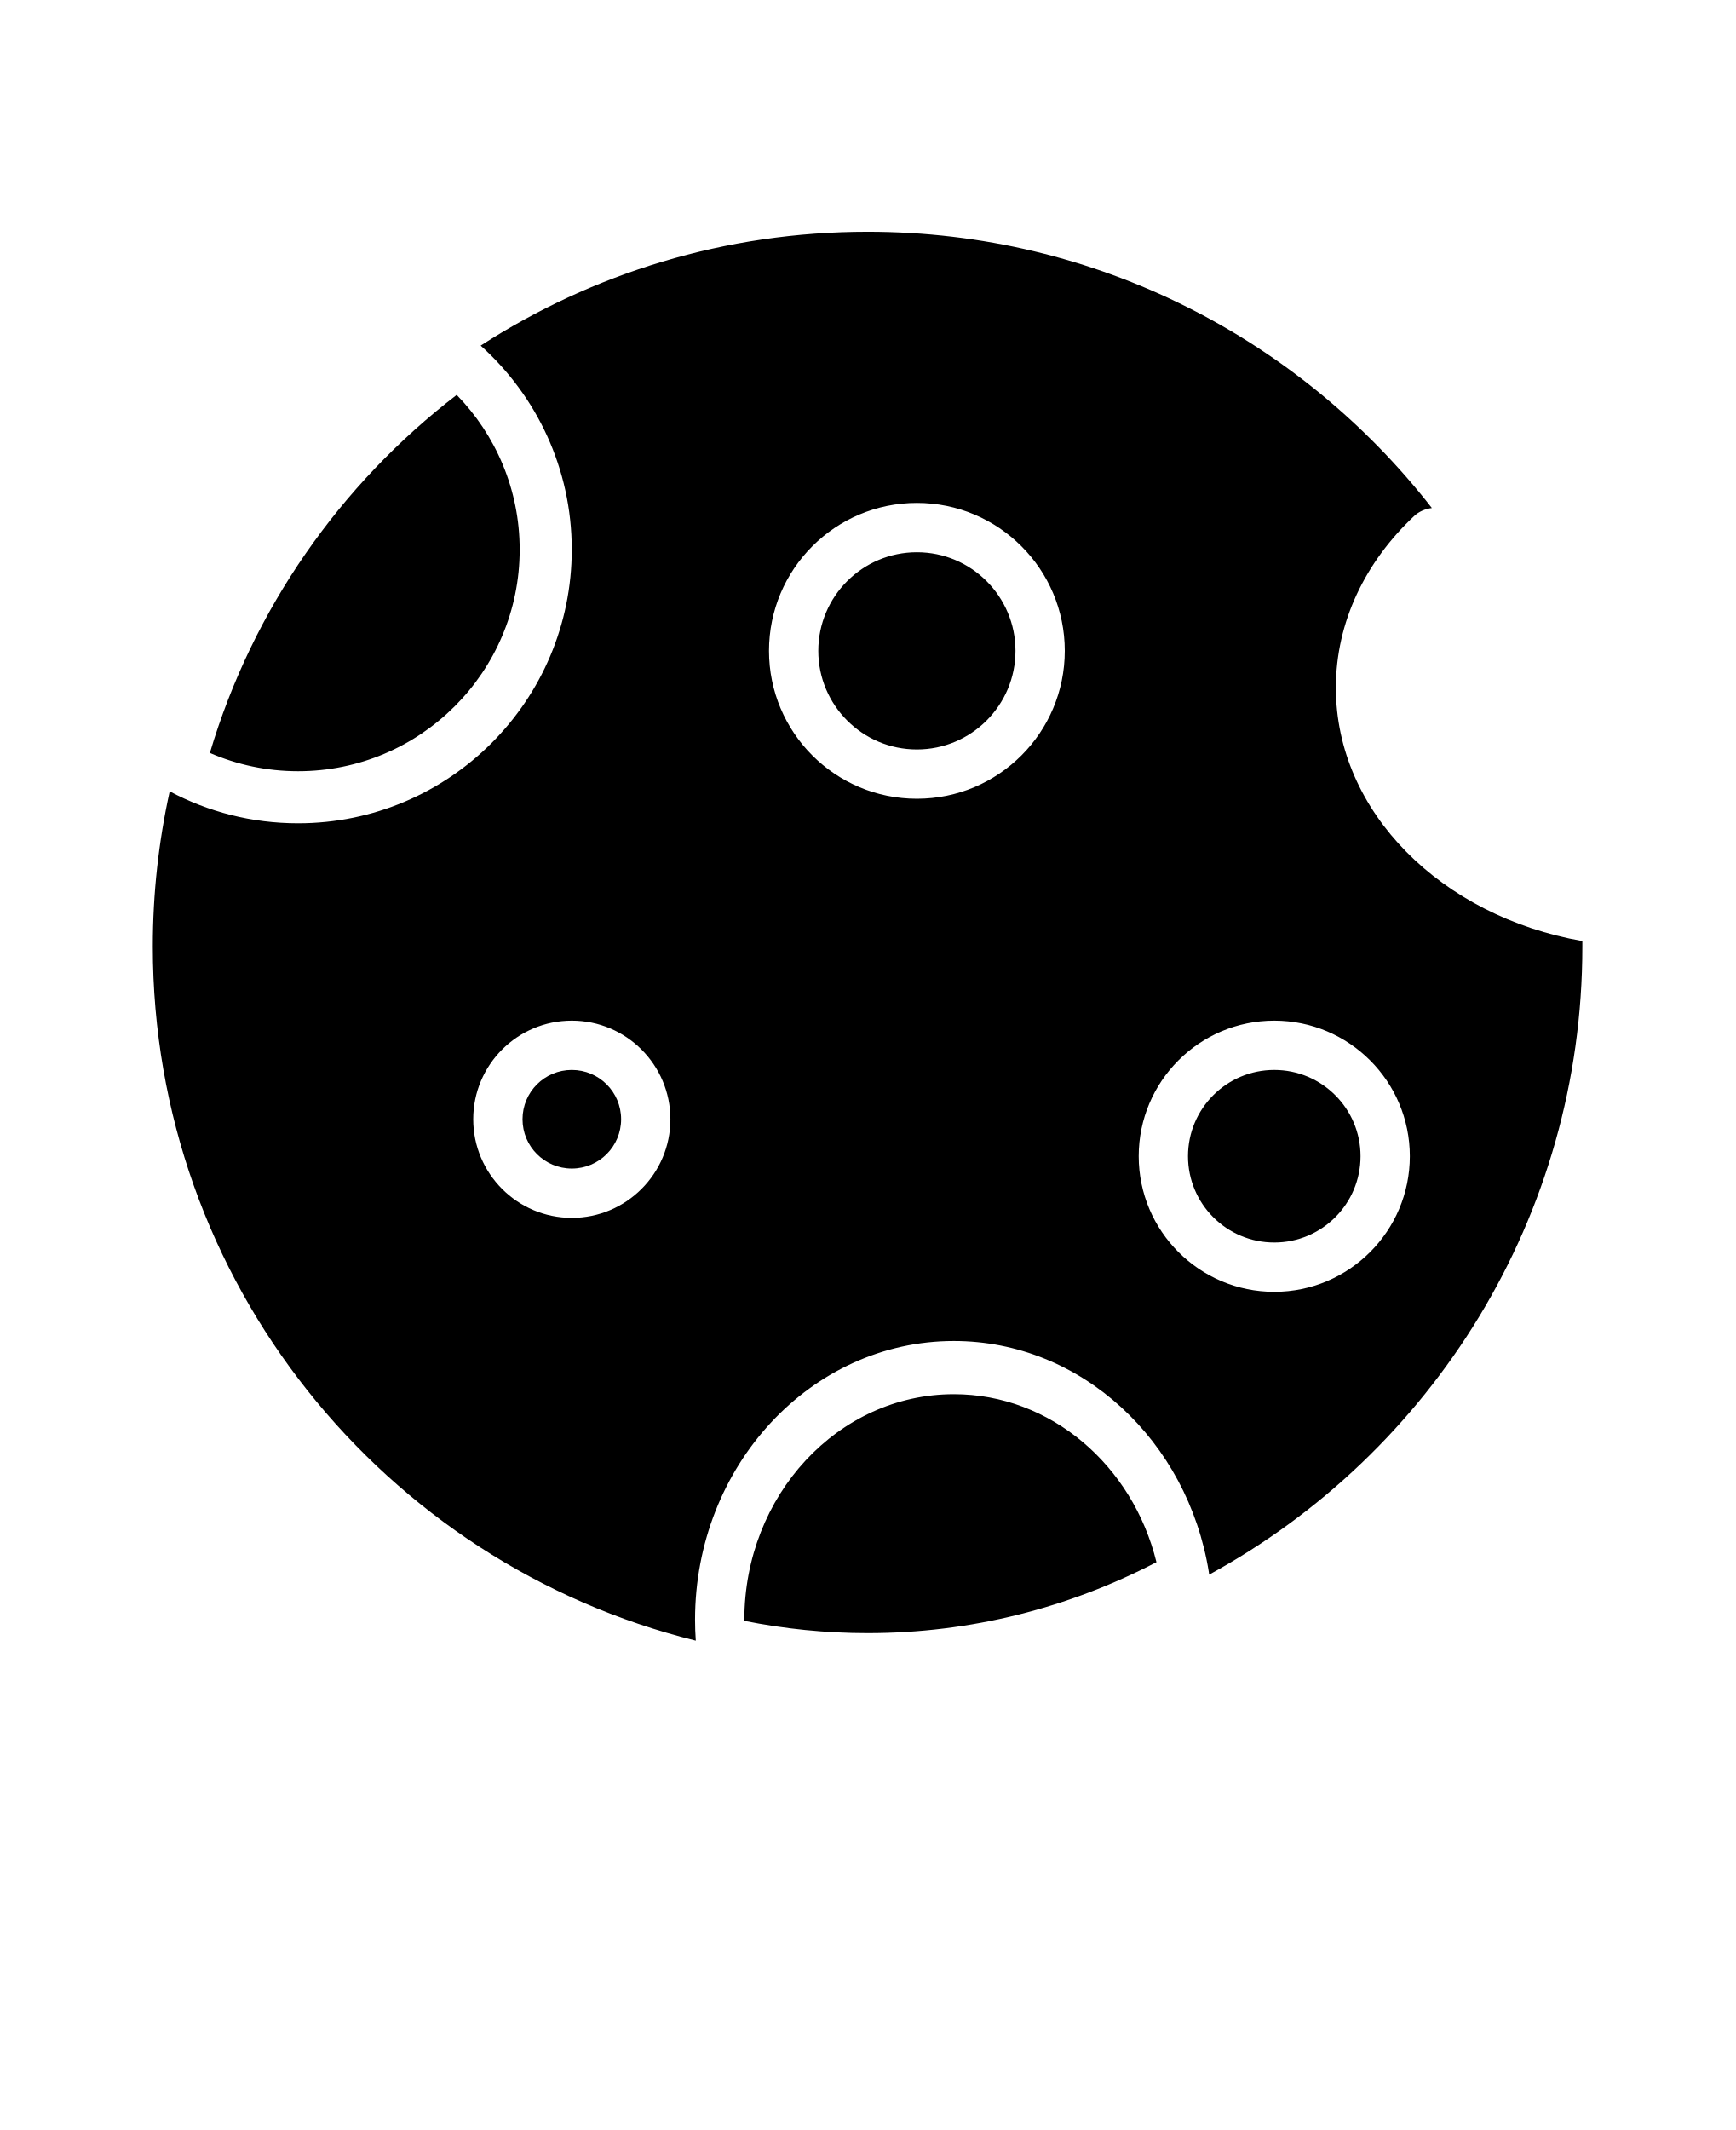
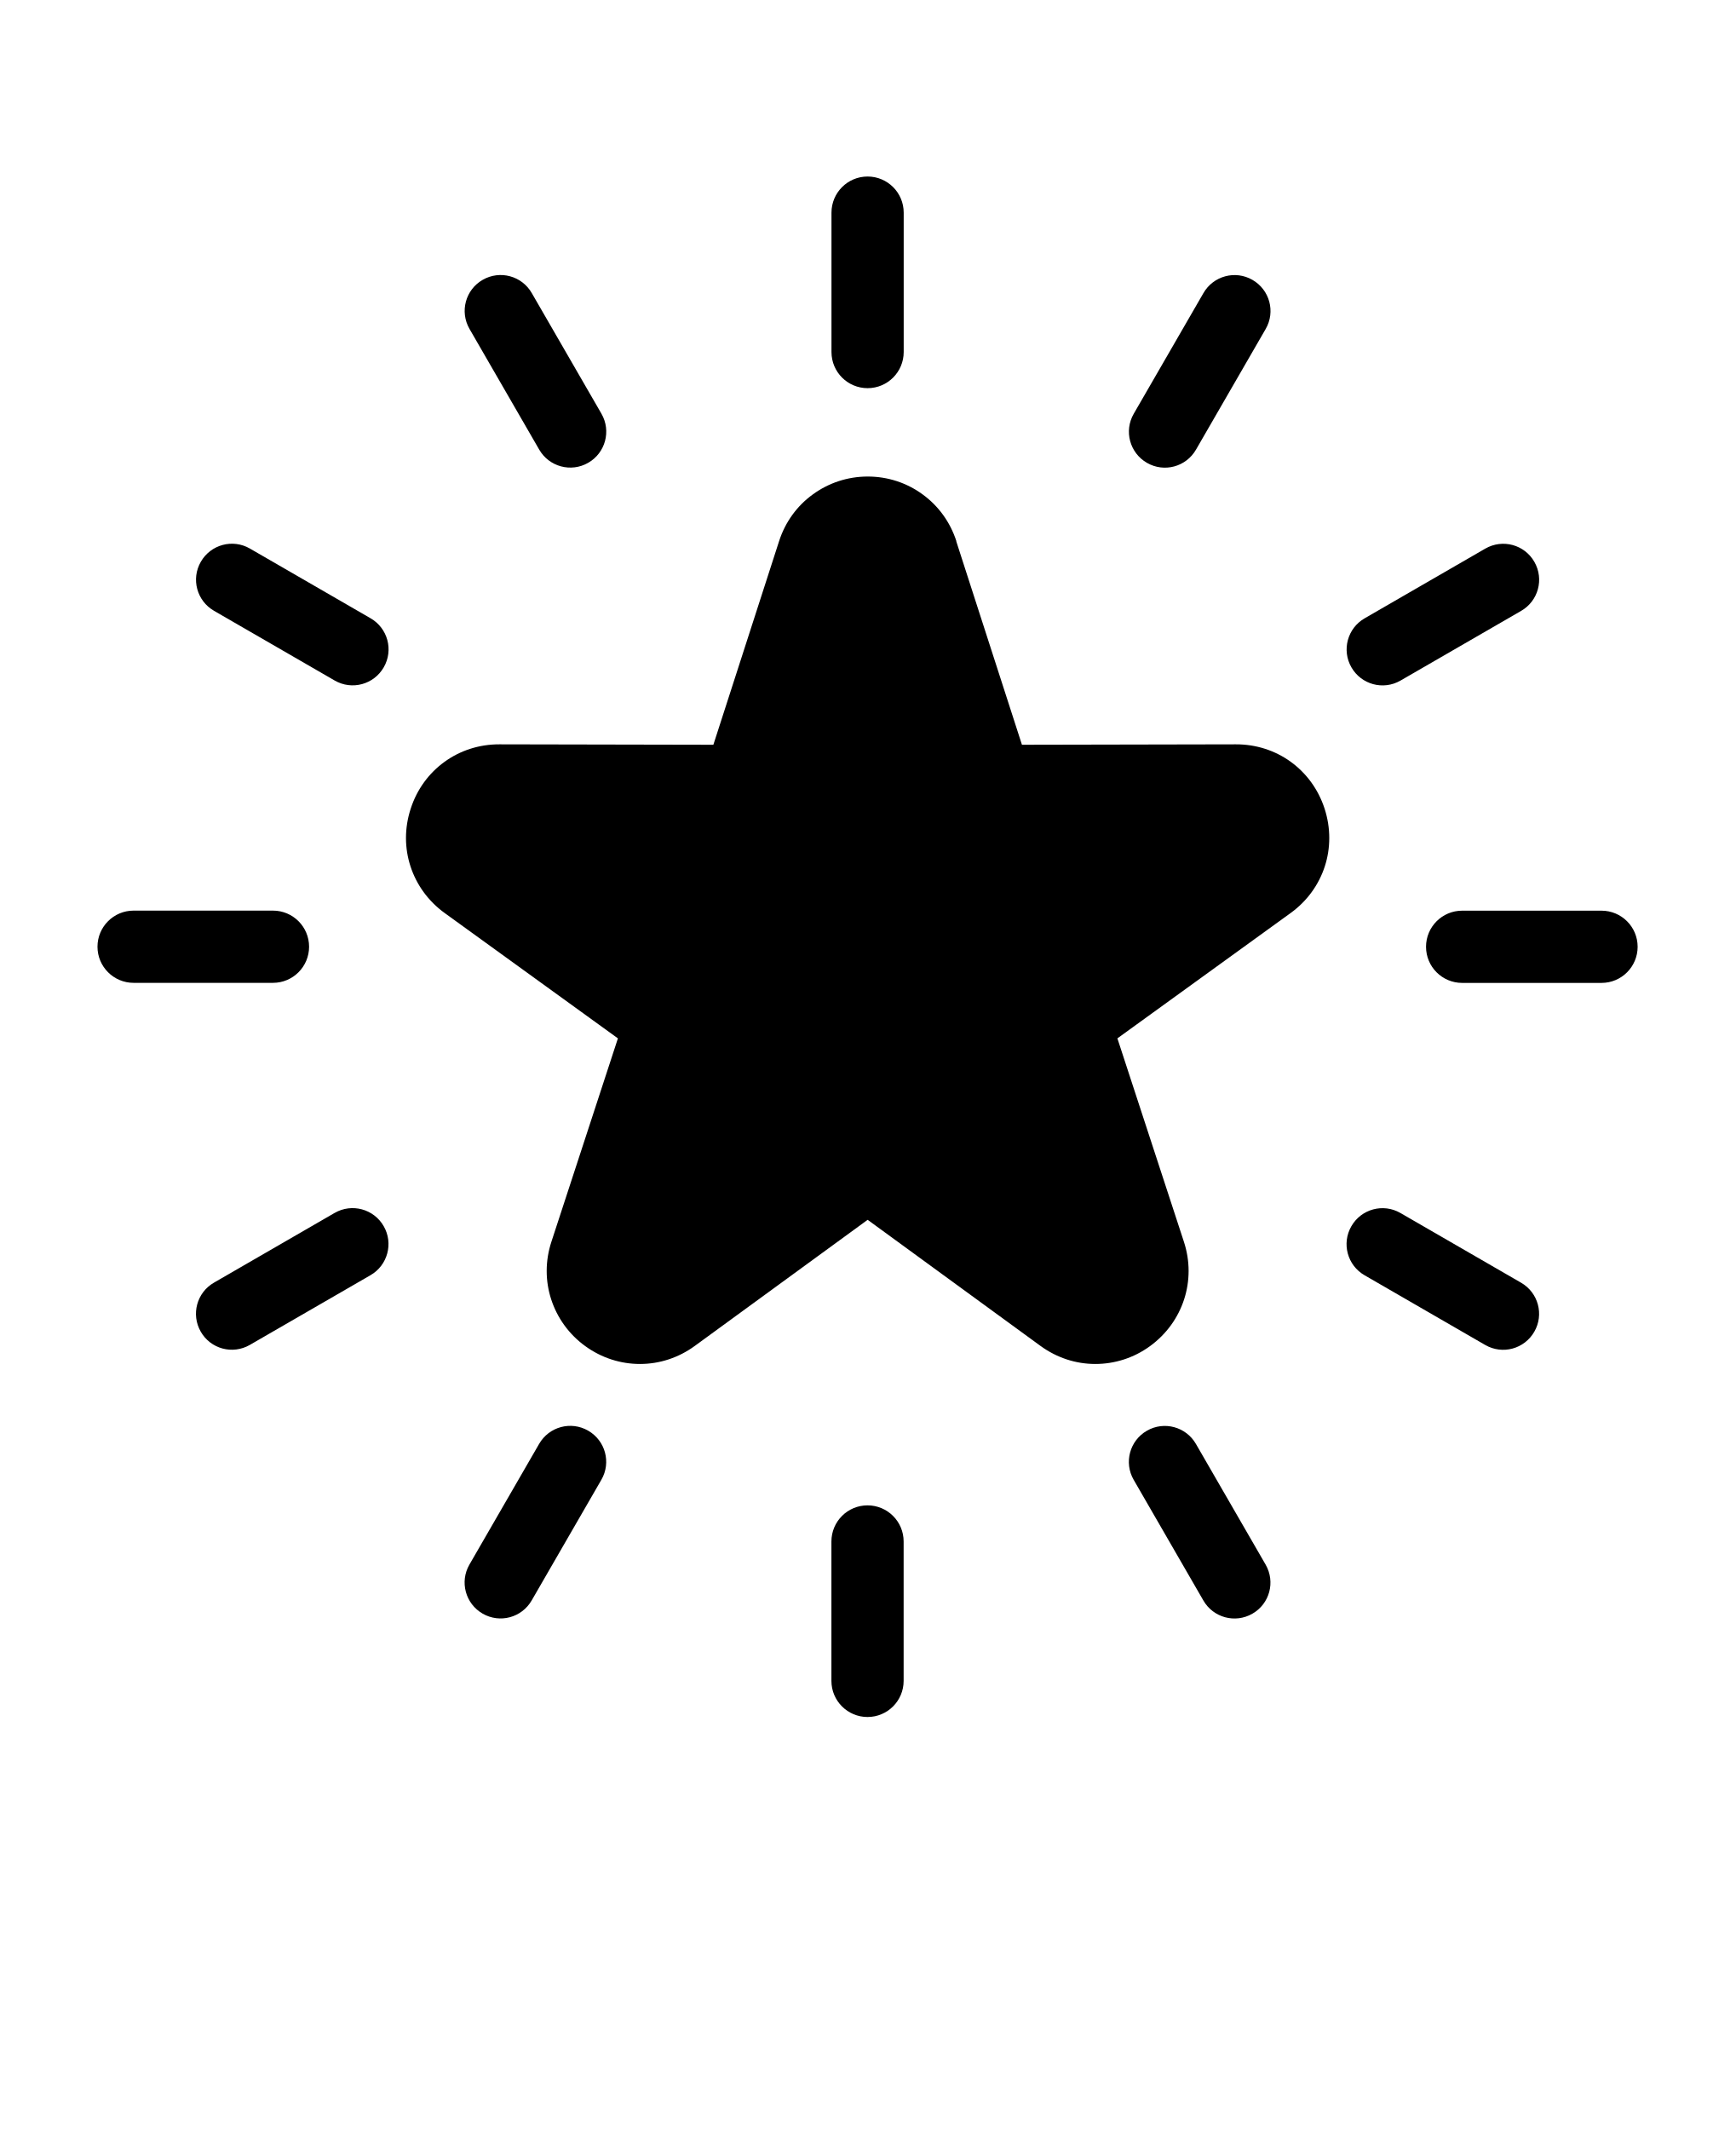
- <svg xmlns="http://www.w3.org/2000/svg" version="1.1" viewBox="-5.0 -10.0 110.0 135.0">
-   <path d="m25.469 11.906c7.07-4.57 15.492-7.219 24.531-7.219 14.535 0 27.48 6.859 35.773 17.512-0.43 0.055-0.832 0.23-1.125 0.508-3.086 2.898-4.961 6.711-4.961 10.883 0 7.894 6.707 14.492 15.625 16.055v0.352c0 17.168-9.57 32.117-23.66 39.805-0.004-0.055-0.008-0.105-0.02-0.164-1.336-8.312-8.07-14.645-16.164-14.645-9.055 0-16.406 7.914-16.406 17.668 0 0.445 0.016 0.887 0.047 1.324-19.758-4.883-34.422-22.742-34.422-43.992 0-3.379 0.371-6.668 1.07-9.836 2.43 1.293 5.195 2.023 8.137 2.023 9.578 0 17.352-7.773 17.352-17.352 0-5.133-2.234-9.75-5.781-12.93zm27.656 9.969c-5.176 0-9.375 4.199-9.375 9.375s4.199 9.375 9.375 9.375 9.375-4.199 9.375-9.375-4.199-9.375-9.375-9.375zm0 3.125c3.449 0 6.25 2.801 6.25 6.25s-2.801 6.25-6.25 6.25-6.25-2.801-6.25-6.25 2.801-6.25 6.25-6.25zm-21.875 29.688c-3.449 0-6.25 2.801-6.25 6.25s2.801 6.25 6.25 6.25 6.25-2.801 6.25-6.25-2.801-6.25-6.25-6.25zm0 3.125c1.727 0 3.125 1.398 3.125 3.125s-1.398 3.125-3.125 3.125-3.125-1.398-3.125-3.125 1.398-3.125 3.125-3.125zm44.531-3.125c-4.742 0-8.594 3.852-8.594 8.594s3.852 8.594 8.594 8.594 8.594-3.852 8.594-8.594-3.852-8.594-8.594-8.594zm0 3.125c3.019 0 5.469 2.449 5.469 5.469s-2.449 5.469-5.469 5.469-5.469-2.449-5.469-5.469 2.449-5.469 5.469-5.469zm-67.477-20.09c2.715-9.125 8.273-17.035 15.648-22.695 2.469 2.535 3.992 5.992 3.992 9.805 0 7.754-6.293 14.047-14.047 14.047-1.988 0-3.879-0.414-5.594-1.16zm33.883 55.008v-0.062c0-7.894 5.949-14.305 13.281-14.305 6.156 0 11.34 4.523 12.844 10.648-5.539 2.883-11.754 4.496-18.312 4.496-2.668 0-5.281-0.27-7.812-0.777z" fill-rule="evenodd" fill="currentColor" />
+ <svg xmlns="http://www.w3.org/2000/svg" version="1.1" fill="currentColor" viewBox="-5.0 -10.0 110.0 135.0">
+   <path d="m55.621 24.305 4.164 12.898 13.559-0.027c1.297-0.004 2.504 0.398 3.484 1.109 0.984 0.715 1.742 1.734 2.144 2.969 0.398 1.234 0.387 2.504 0.012 3.66-0.379 1.16-1.117 2.195-2.164 2.953l-10.984 7.945 4.215 12.887c0.402 1.223 0.391 2.492 0.016 3.652-0.379 1.168-1.117 2.203-2.16 2.965-1.039 0.758-2.254 1.133-3.473 1.133s-2.426-0.383-3.473-1.145l-10.957-7.992-10.957 7.992c-1.043 0.762-2.258 1.145-3.473 1.145-1.223 0-2.434-0.379-3.473-1.133-1.047-0.758-1.781-1.801-2.16-2.965-0.375-1.156-0.387-2.426 0.016-3.652l4.215-12.887-10.984-7.945c-1.047-0.758-1.785-1.793-2.164-2.953-0.379-1.156-0.391-2.426 0.012-3.66 0.398-1.234 1.156-2.254 2.144-2.969 0.98-0.711 2.184-1.113 3.484-1.109l13.559 0.027 4.164-12.898c0.395-1.23 1.152-2.254 2.141-2.969 0.992-0.723 2.195-1.133 3.481-1.133 1.285 0 2.488 0.406 3.481 1.133 0.988 0.719 1.742 1.738 2.141 2.969zm-30.859-13.461c-0.629-1.094-0.254-2.484 0.84-3.109 1.094-0.629 2.484-0.25 3.109 0.84l4.418 7.648c0.629 1.094 0.25 2.484-0.84 3.109-1.09 0.629-2.484 0.25-3.109-0.84zm-16.191 17.871c-1.094-0.629-1.469-2.019-0.84-3.109 0.629-1.094 2.019-1.469 3.109-0.84l7.648 4.418c1.094 0.629 1.469 2.019 0.84 3.109-0.629 1.094-2.019 1.469-3.109 0.84zm-5.102 23.578c-1.262 0-2.289-1.023-2.289-2.289 0-1.262 1.023-2.289 2.289-2.289h8.836c1.262 0 2.289 1.023 2.289 2.289 0 1.262-1.023 2.289-2.289 2.289zm7.367 22.949c-1.094 0.629-2.484 0.254-3.109-0.84-0.629-1.094-0.25-2.484 0.84-3.109l7.648-4.418c1.094-0.629 2.484-0.25 3.109 0.84 0.629 1.09 0.25 2.484-0.84 3.109zm17.871 16.191c-0.629 1.094-2.019 1.469-3.109 0.84-1.094-0.629-1.469-2.019-0.84-3.109l4.418-7.648c0.629-1.094 2.019-1.469 3.109-0.84 1.094 0.629 1.469 2.019 0.84 3.109zm23.578 5.102c0 1.262-1.023 2.289-2.289 2.289-1.262 0-2.289-1.023-2.289-2.289v-8.836c0-1.262 1.023-2.289 2.289-2.289 1.262 0 2.289 1.023 2.289 2.289zm22.949-7.367c0.629 1.094 0.254 2.484-0.84 3.109-1.094 0.629-2.484 0.25-3.109-0.84l-4.418-7.648c-0.629-1.094-0.25-2.484 0.84-3.109 1.09-0.629 2.484-0.25 3.109 0.84zm16.191-17.871c1.094 0.629 1.469 2.019 0.84 3.109-0.629 1.094-2.019 1.469-3.109 0.84l-7.648-4.418c-1.094-0.629-1.469-2.019-0.84-3.109 0.629-1.094 2.019-1.469 3.109-0.84zm5.102-23.578c1.262 0 2.289 1.023 2.289 2.289 0 1.262-1.023 2.289-2.289 2.289h-8.836c-1.262 0-2.289-1.023-2.289-2.289 0-1.262 1.023-2.289 2.289-2.289zm-7.367-22.949c1.094-0.629 2.484-0.254 3.109 0.84 0.629 1.094 0.25 2.484-0.84 3.109l-7.648 4.418c-1.094 0.629-2.484 0.25-3.109-0.84-0.629-1.09-0.25-2.484 0.84-3.109zm-17.871-16.191c0.629-1.094 2.019-1.469 3.109-0.84 1.094 0.629 1.469 2.019 0.84 3.109l-4.418 7.648c-0.629 1.094-2.019 1.469-3.109 0.84-1.094-0.629-1.469-2.019-0.84-3.109zm-23.578-5.102c0-1.262 1.023-2.289 2.289-2.289 1.262 0 2.289 1.023 2.289 2.289v8.836c0 1.262-1.023 2.289-2.289 2.289-1.262 0-2.289-1.023-2.289-2.289z" fill-rule="evenodd" />
</svg>
